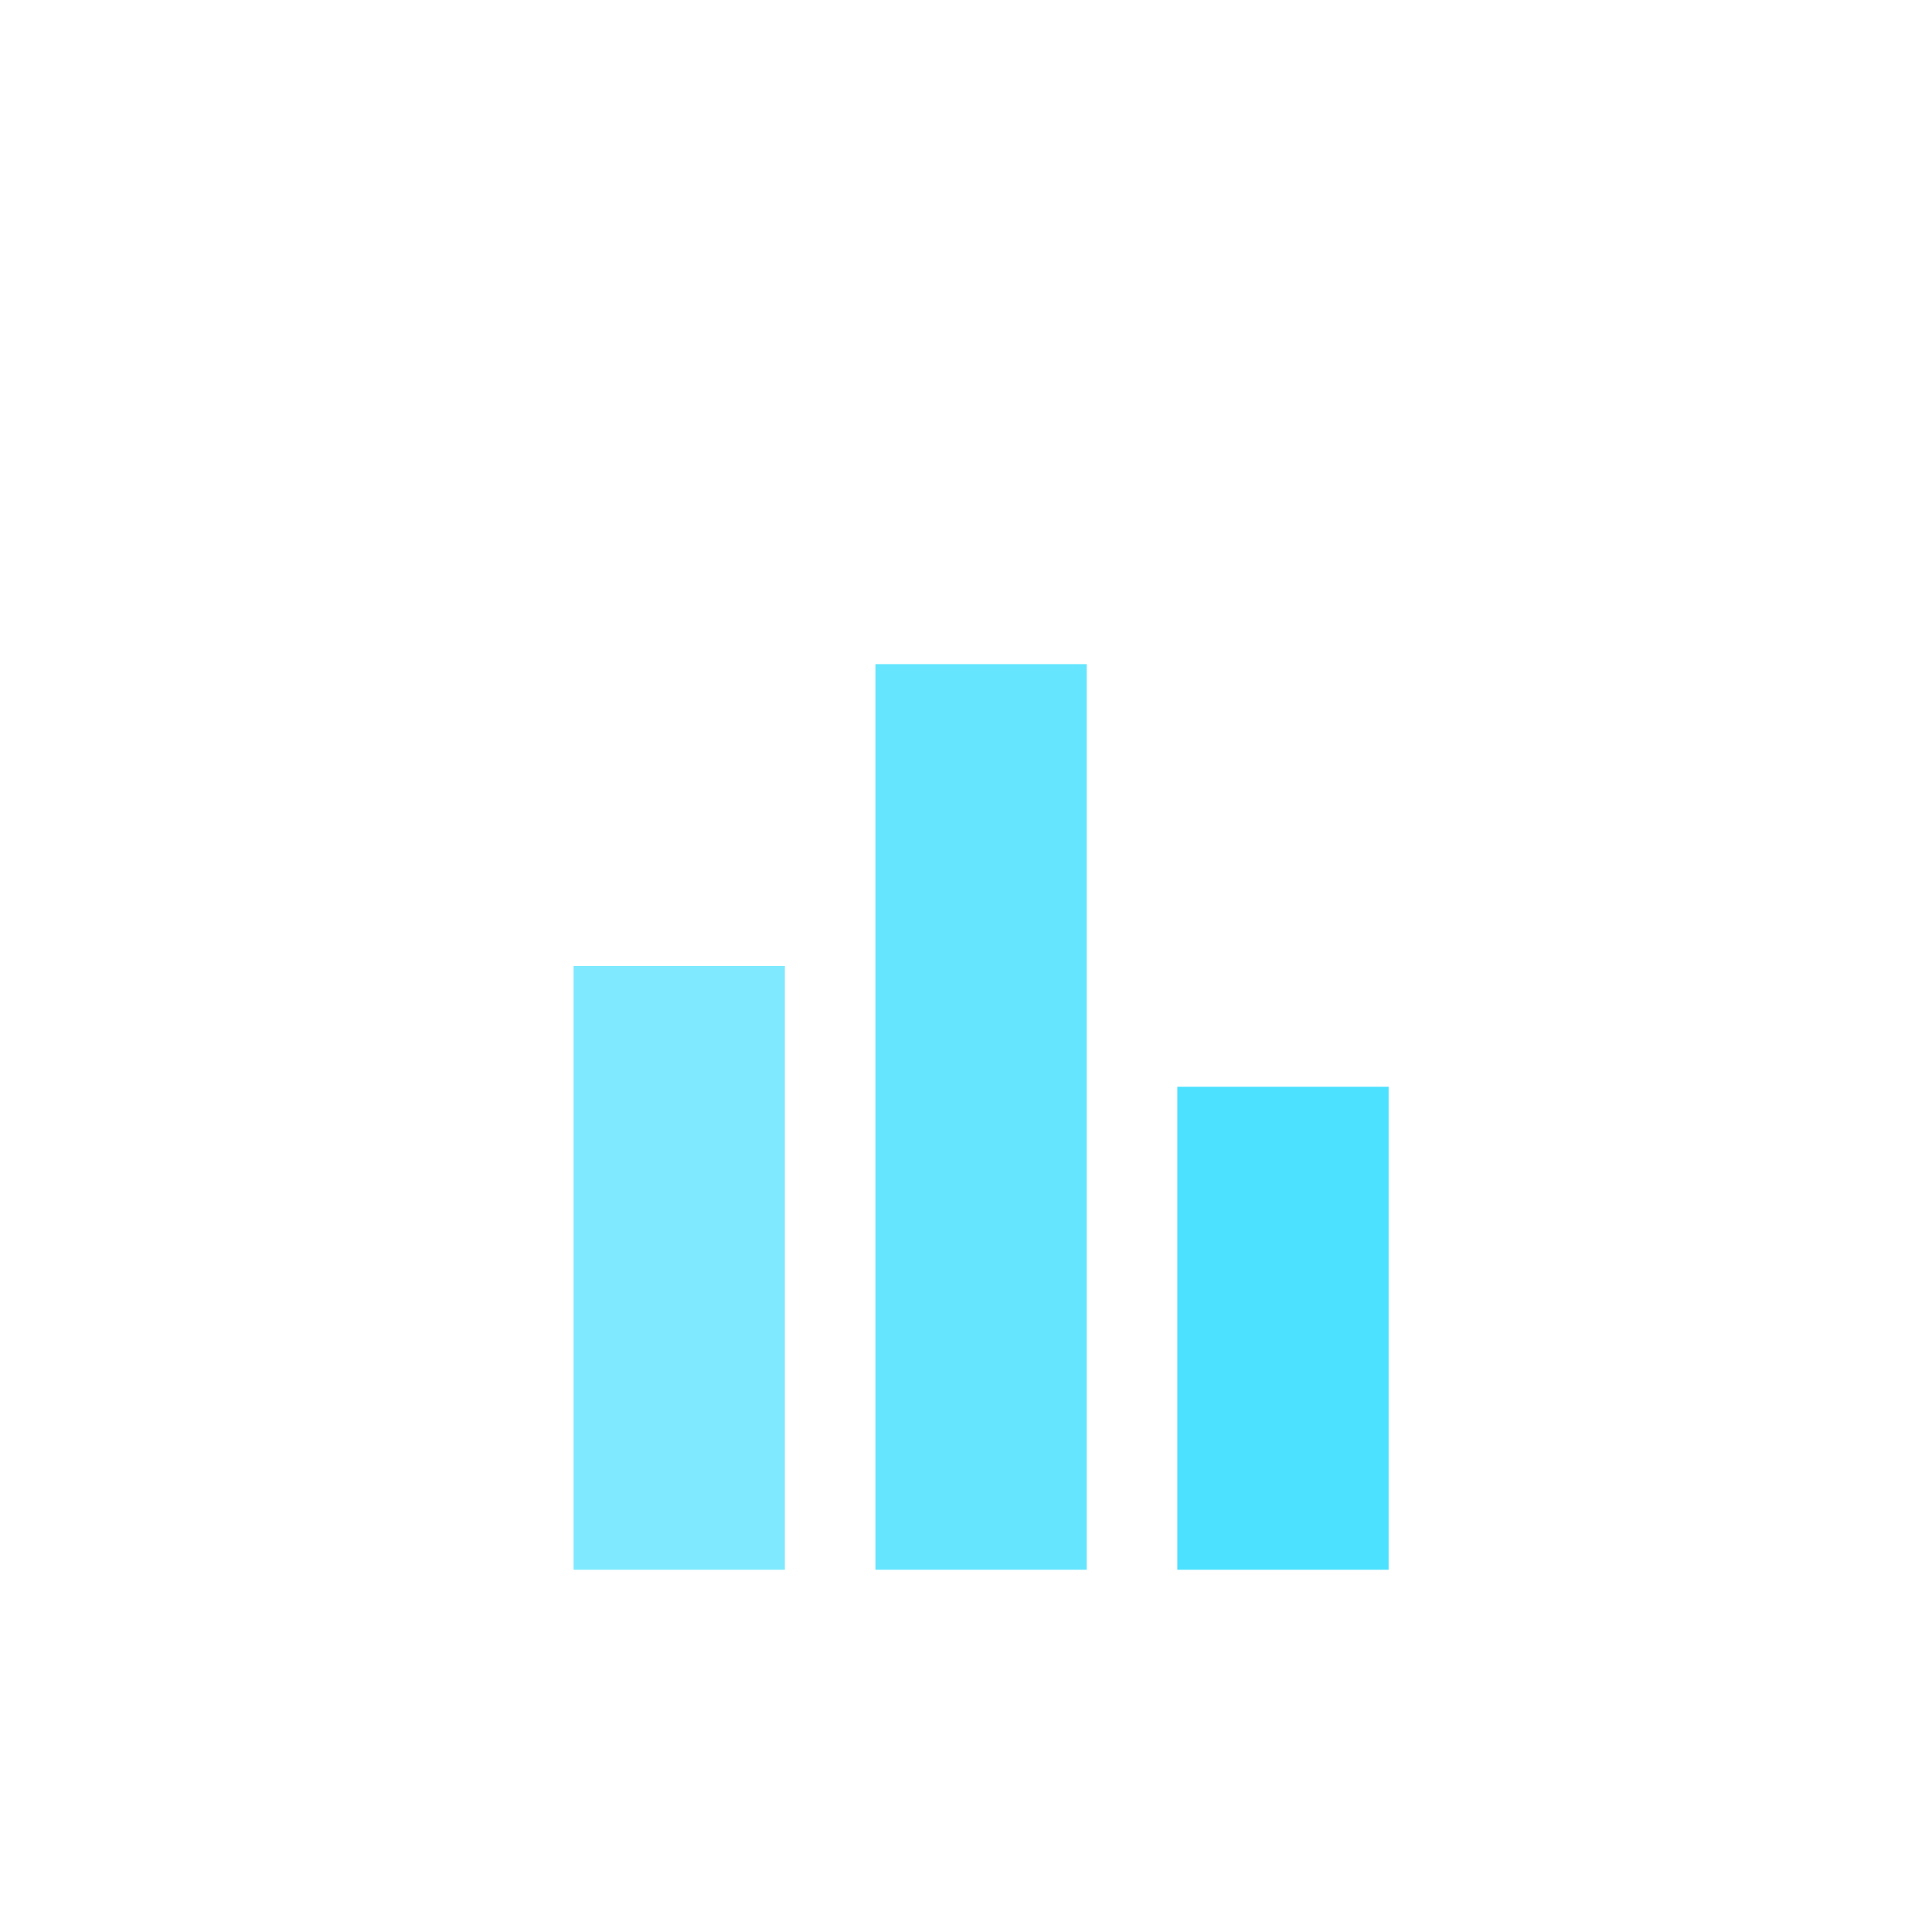
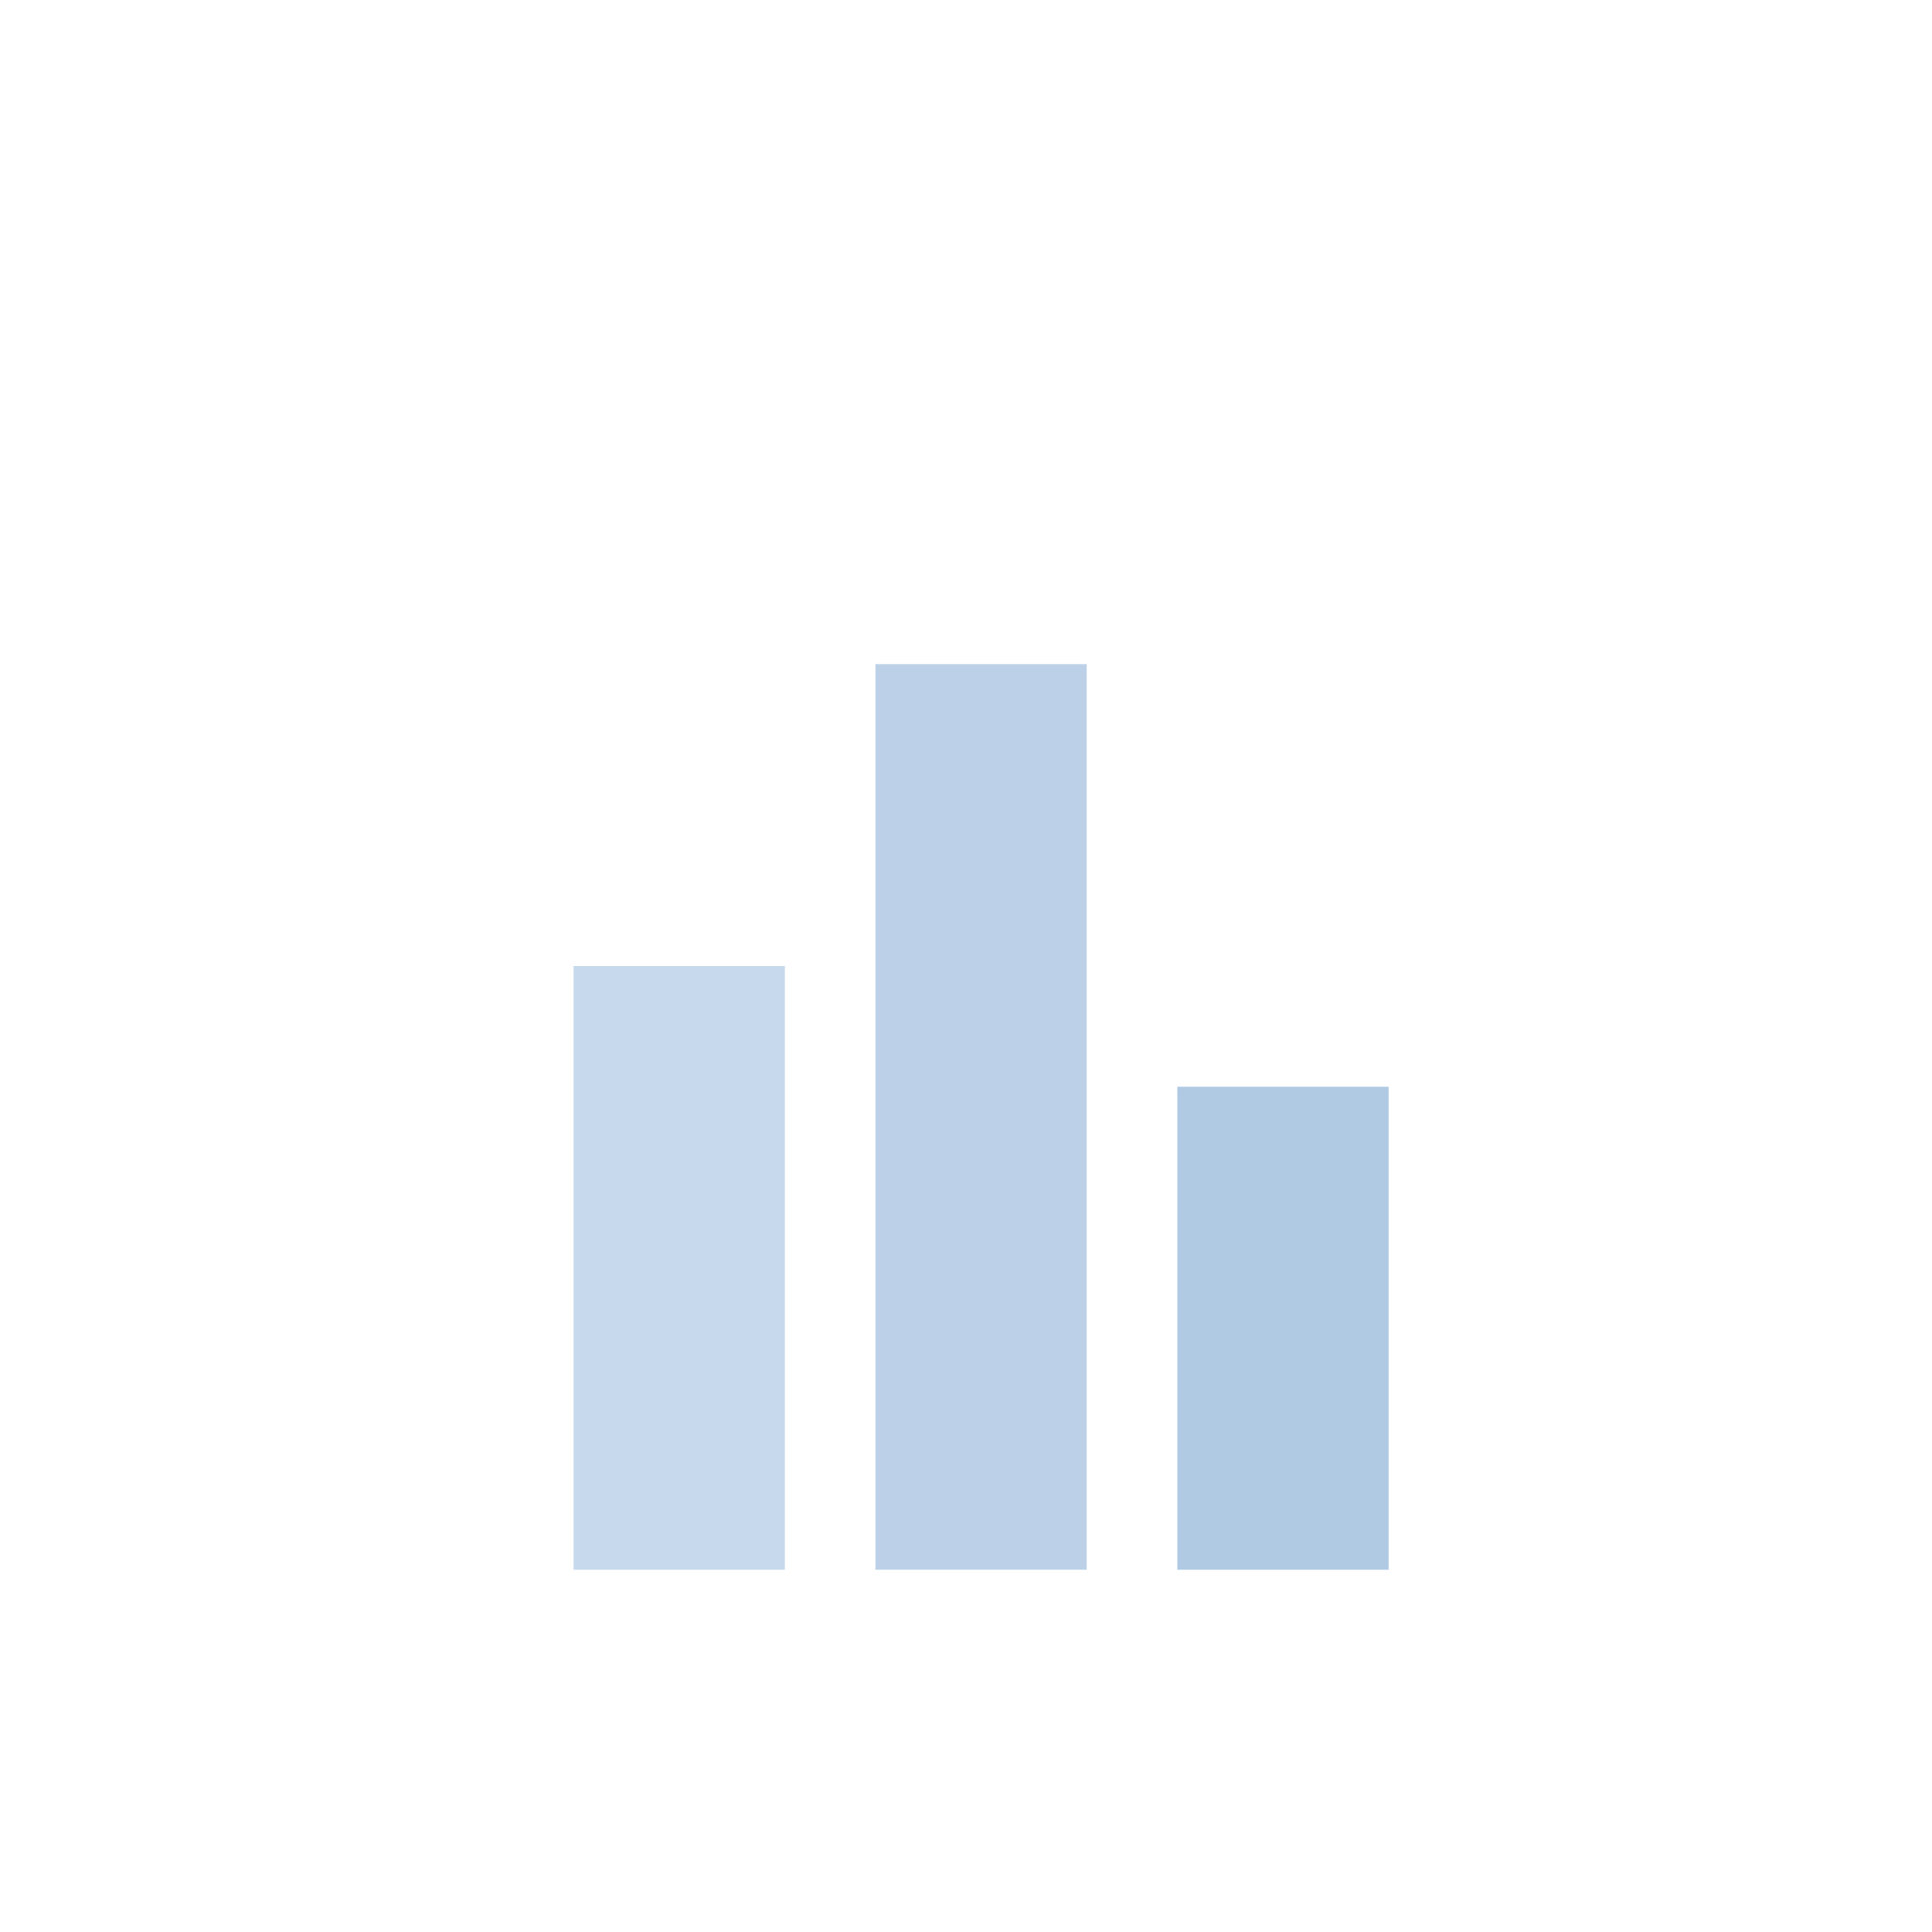
<svg xmlns="http://www.w3.org/2000/svg" width="32" height="32" viewBox="0 0 64 64">
-   <rect x="19" y="32" width="7" height="20" stroke="none" stroke-width="0" fill="#00D4FF" opacity="0.5" />
-   <rect x="29" y="22" width="7" height="30" stroke="none" stroke-width="0" fill="#00D4FF" opacity="0.6" />
-   <rect x="39" y="36" width="7" height="16" stroke="none" stroke-width="0" fill="#00D4FF" opacity="0.7" />
+   <rect x="19" y="32" width="7" height="20" stroke="none" stroke-width="0" fill="#8FB3D9" opacity="0.5" />
+   <rect x="29" y="22" width="7" height="30" stroke="none" stroke-width="0" fill="#8FB3D9" opacity="0.6" />
+   <rect x="39" y="36" width="7" height="16" stroke="none" stroke-width="0" fill="#8FB3D9" opacity="0.7" />
</svg>
